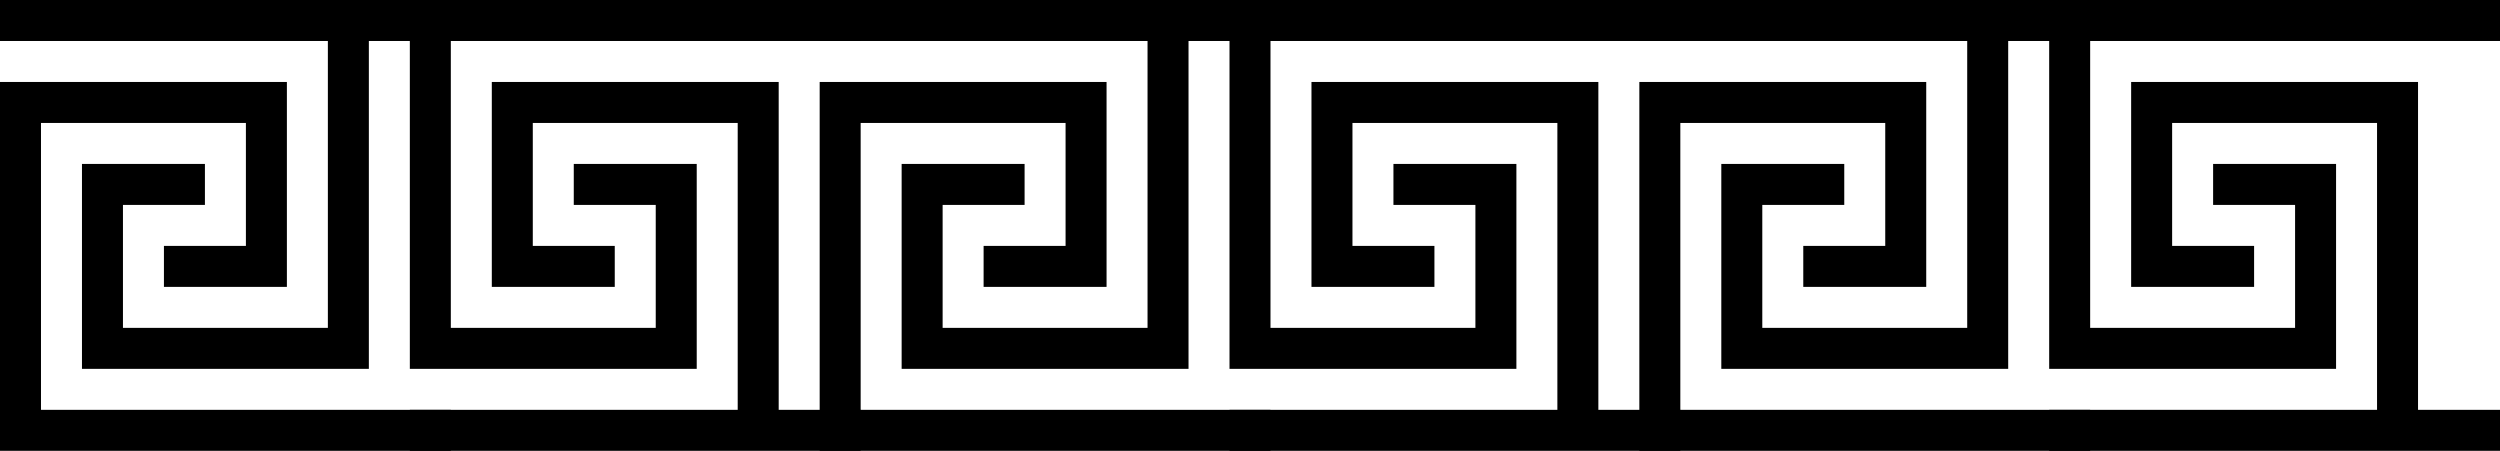
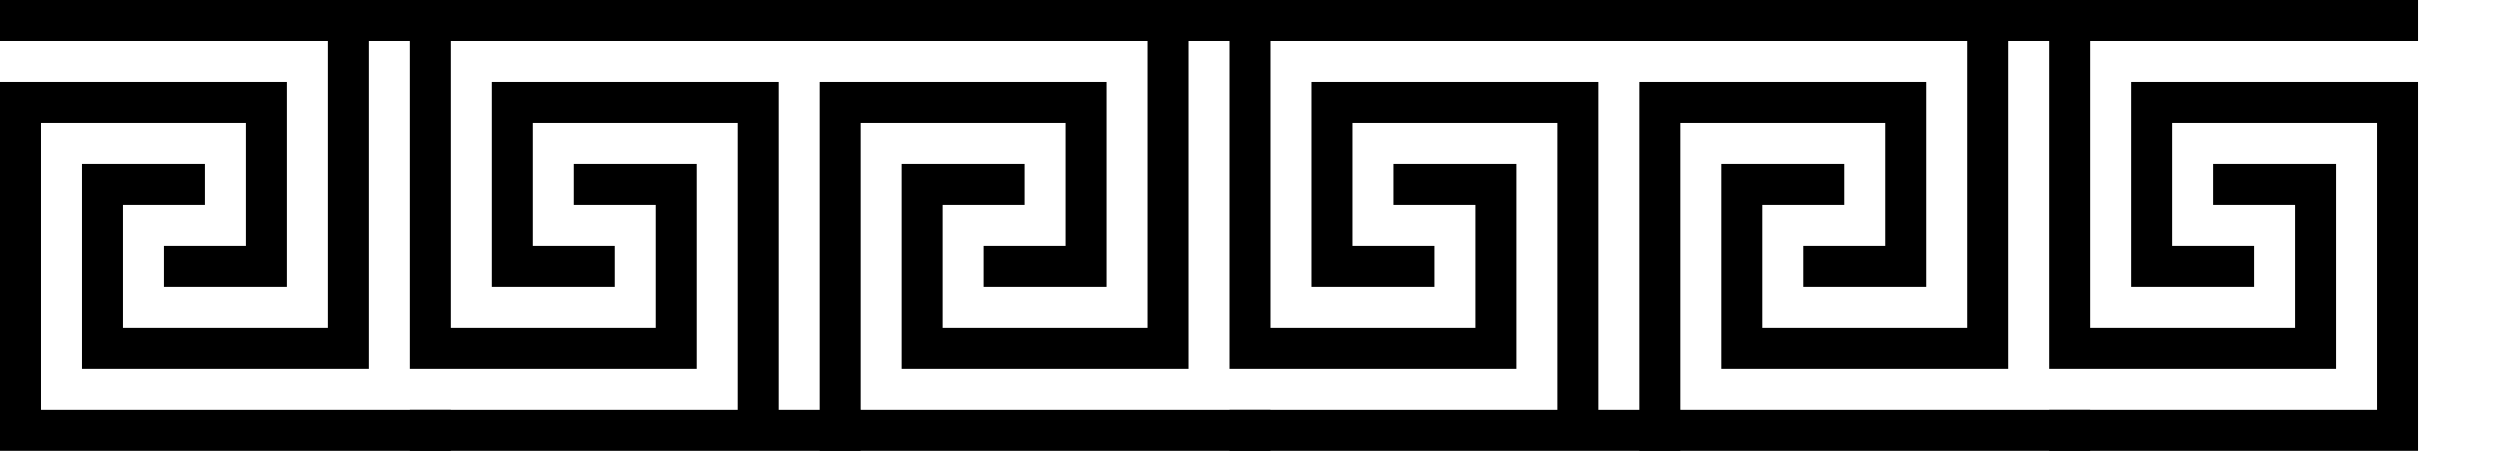
<svg xmlns="http://www.w3.org/2000/svg" width="366" height="66" viewBox="0 0 366 66" fill="none">
  <path d="M3 63V15H39V39H27M27 27H15V51H51V3M3 3H63M63 63H3" stroke="black" stroke-width="6" stroke-linecap="square" />
  <path d="M63 3V51H99V27H87M87 39H75V15H111V63M63 3H123M123 63H63" stroke="black" stroke-width="6" stroke-linecap="square" />
  <path d="M123 63V15H159V39H147M147 27H135V51H171V3M123 3H183M183 63H123" stroke="black" stroke-width="6" stroke-linecap="square" />
  <path d="M183 3V51H219V27H207M207 39H195V15H231V63M183 3H243M243 63H183" stroke="black" stroke-width="6" stroke-linecap="square" />
  <path d="M243 63V15H279V39H267M267 27H255V51H291V3M243 3H303M303 63H243" stroke="black" stroke-width="6" stroke-linecap="square" />
-   <path d="M303 3V51H339V27H327M327 39H315V15H351V63M303 3H363M363 63H303" stroke="black" stroke-width="6" stroke-linecap="square" />
+   <path d="M303 3V51H339V27H327M327 39H315V15H351V63M303 3H351M351 63H303" stroke="black" stroke-width="6" stroke-linecap="square" />
</svg>
